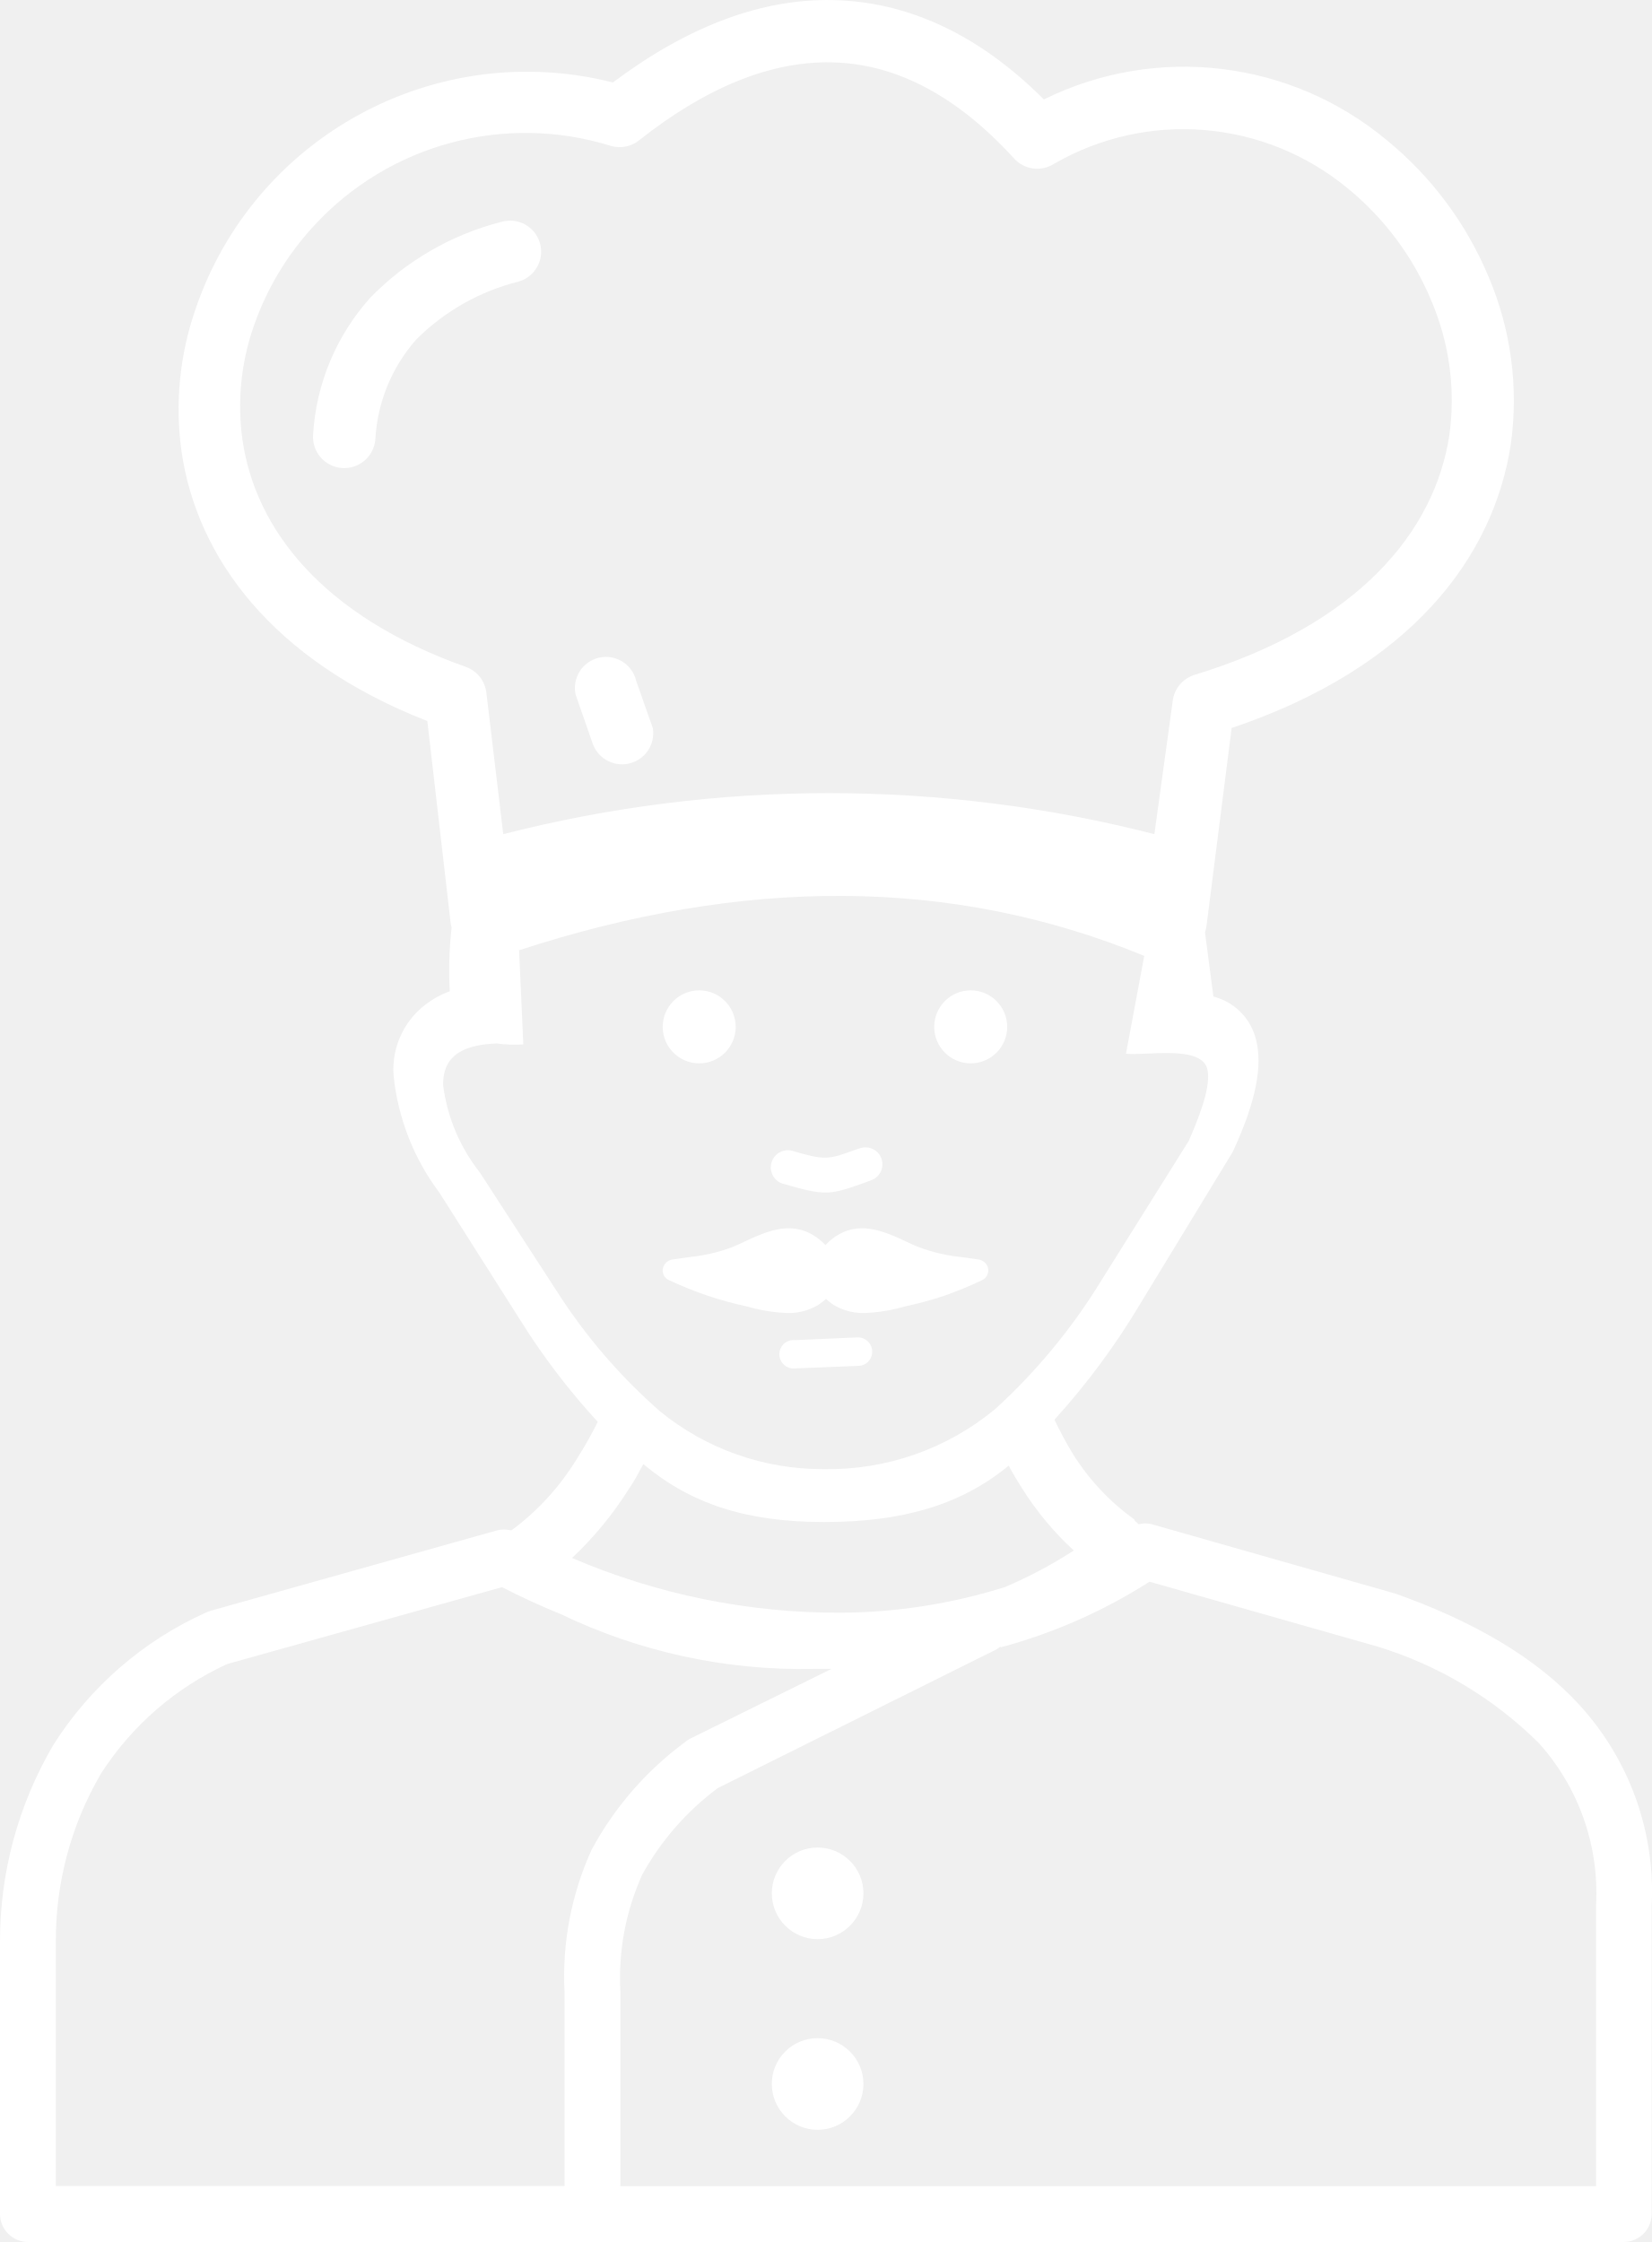
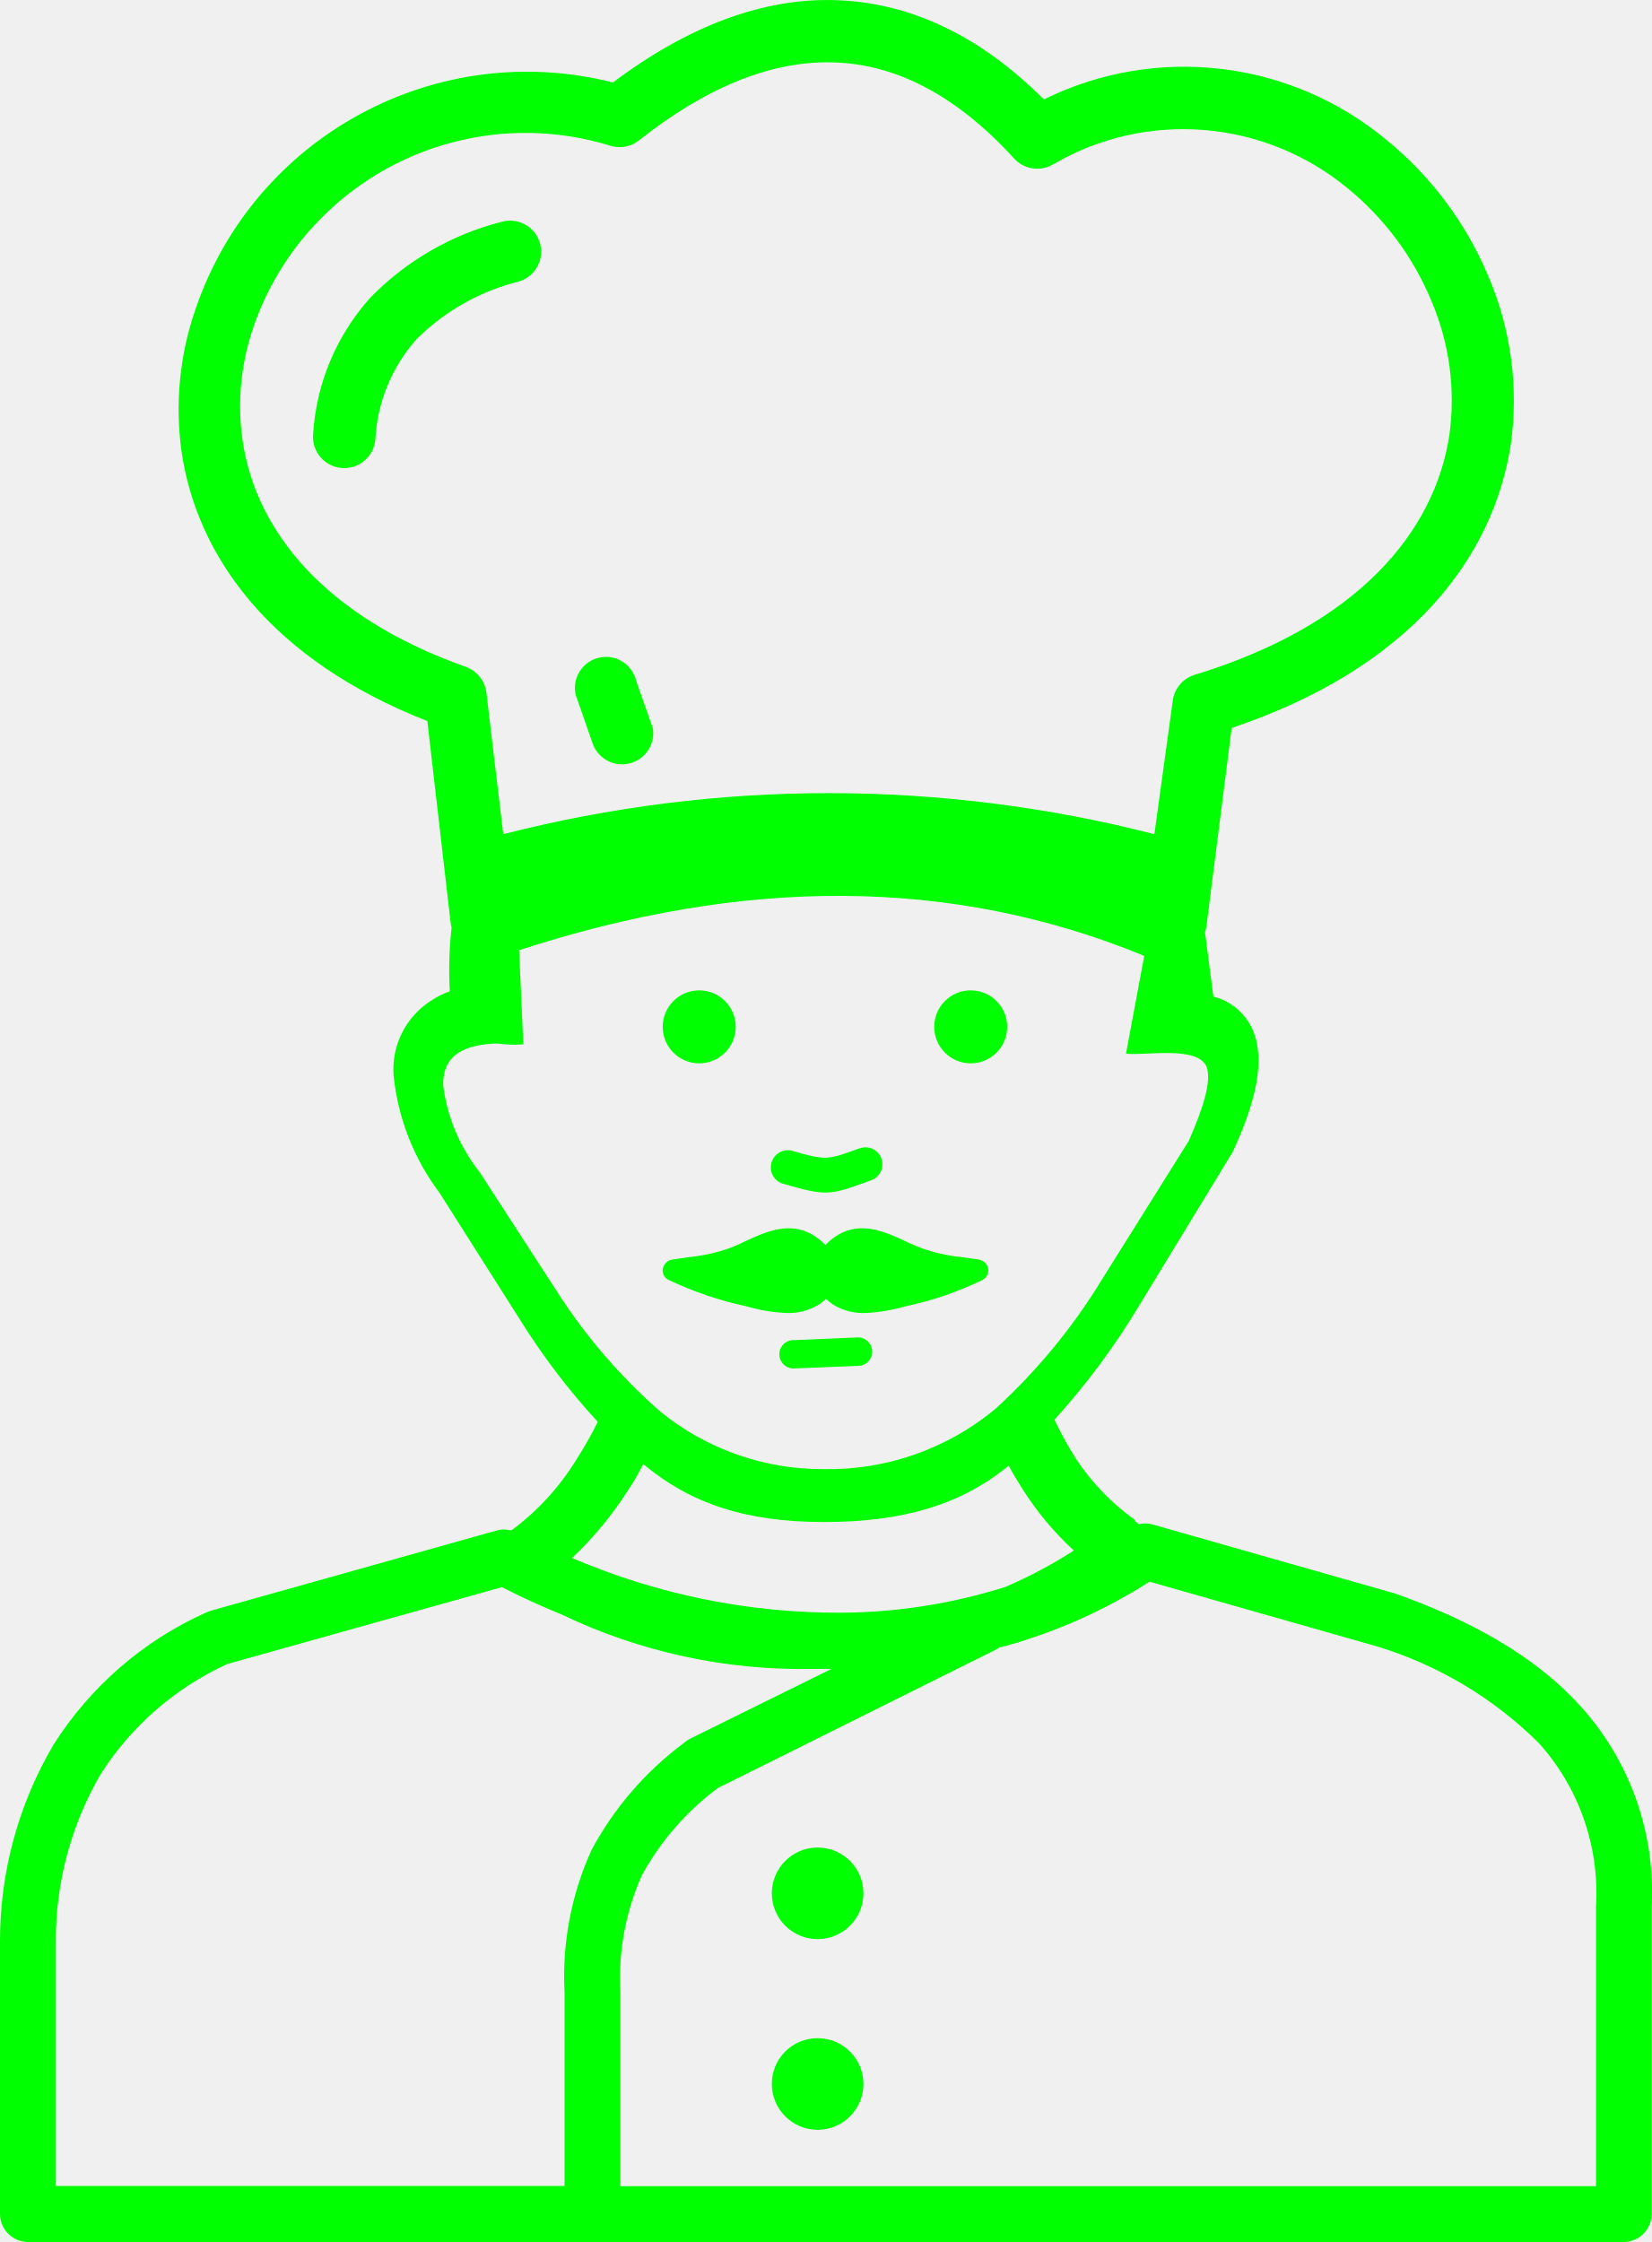
- <svg xmlns="http://www.w3.org/2000/svg" id="Layer_1" fill="#ffffff" data-name="Layer 1" viewBox="0 0 90.53 122.88">
+ <svg xmlns="http://www.w3.org/2000/svg" id="Layer_1" fill="lime" data-name="Layer 1" viewBox="0 0 90.53 122.88">
  <path d="M62.2,83.36l.21.18a1.42,1.42,0,0,1,.71,0L76.5,87.35c4.11,1.47,7.62,3.41,10.1,6.14a15.17,15.17,0,0,1,3.92,11v16.86A1.54,1.54,0,0,1,89,122.88H1.53A1.54,1.54,0,0,1,0,121.35V106.43A21.19,21.19,0,0,1,2.94,95.61a19.22,19.22,0,0,1,8.33-7.22l.25-.1,15.75-4.42a1.48,1.48,0,0,1,.69,0l.08,0a13.83,13.83,0,0,0,3.59-3.94,20.82,20.82,0,0,0,1.13-2,37.73,37.73,0,0,1-4.23-5.55l-4.44-7a12.87,12.87,0,0,1-2.52-6.44,4.47,4.47,0,0,1,2-4.06,4.76,4.76,0,0,1,1.08-.55,21.14,21.14,0,0,1,.1-3.49,1.65,1.65,0,0,1-.06-.32l-1.27-11c-8.56-3.35-12.63-9-13.47-14.77a16.72,16.72,0,0,1,.76-7.79A19.19,19.19,0,0,1,33.59,4.52c4-3,8.2-4.72,12.49-4.5,3.79.19,7.56,1.86,11.13,5.43A17.35,17.35,0,0,1,76,7.68a19.23,19.23,0,0,1,5.56,7.44,17.31,17.31,0,0,1,1.24,9.23C81.85,30.56,77.31,36.6,67.5,39.9L66.13,50.69a1.87,1.87,0,0,1-.09.41l.46,3.52h0A3.21,3.21,0,0,1,68.84,57c.36,1.4,0,3.35-1.22,6h0a1,1,0,0,1-.07.15l-5.06,8.31a39.58,39.58,0,0,1-4.7,6.35,20.44,20.44,0,0,0,1,1.86,12.7,12.7,0,0,0,3.38,3.61ZM28.45,52.09l.23,5.15a6.89,6.89,0,0,1-1.45-.05h0c-1.61.06-3,.52-2.94,2.32a9.67,9.67,0,0,0,2,4.74l0,0h0l4.22,6.51a30.76,30.76,0,0,0,5.67,6.6,14.08,14.08,0,0,0,8.95,3.16,14.32,14.32,0,0,0,9.42-3.3,32.46,32.46,0,0,0,5.84-7.09l4.76-7.6c.88-2,1.21-3.27,1-4-.42-1.26-3.42-.65-4.44-.78l1-5.36c-10.57-4.35-22-4.32-34.32-.29Zm34.82-6.4,1-7.26A1.71,1.71,0,0,1,65.43,37c9.07-2.76,13.19-7.9,14-13.13a13.88,13.88,0,0,0-1-7.42,15.74,15.74,0,0,0-4.56-6.12A14.15,14.15,0,0,0,57.73,9a1.71,1.71,0,0,1-2.15-.31c-3.18-3.49-6.44-5.1-9.66-5.26C42.28,3.24,38.58,4.87,35,7.71A1.71,1.71,0,0,1,33.49,8a15.75,15.75,0,0,0-16.27,4.36,15.58,15.58,0,0,0-3.32,5.54,13.28,13.28,0,0,0-.61,6.22C14,29,17.66,33.76,25.53,36.55A1.72,1.72,0,0,1,26.66,38l.92,7.72a71.89,71.89,0,0,1,35.69,0ZM31.55,38.08a1.7,1.7,0,0,1,3.32-.75l.91,2.58a1.71,1.71,0,0,1-3.33.75l-.9-2.58ZM27.48,12.16a1.7,1.7,0,0,1,.95,3.27,12.07,12.07,0,0,0-5.62,3.18,9,9,0,0,0-2.24,5.48,1.71,1.71,0,1,1-3.41-.29,12.33,12.33,0,0,1,3.14-7.49,15.32,15.32,0,0,1,7.18-4.15Zm7.78,68.08c-.26.48-.53,1-.81,1.39a19.19,19.19,0,0,1-3.1,3.76,37,37,0,0,0,14.74,3,30.53,30.53,0,0,0,9-1.41,25.05,25.05,0,0,0,3.76-2A16.64,16.64,0,0,1,56,81.55c-.25-.39-.49-.79-.72-1.22-2.63,2.17-5.85,3.09-10.12,3.09s-7.3-1-9.91-3.18ZM43.58,75a.78.78,0,1,1,0-1.55L47,73.3a.78.78,0,0,1,.8.76.77.77,0,0,1-.75.8L43.58,75Zm-.73-10.14a.94.94,0,0,1,.52-1.8c1.87.55,2,.51,3.58-.07l.16-.05a.93.93,0,1,1,.63,1.75l-.16.06c-2.14.77-2.28.82-4.73.11ZM53.2,54.28a2,2,0,1,1-2,2,2,2,0,0,1,2-2Zm-14.88,0a2,2,0,1,1-2,2,2,2,0,0,1,2-2ZM51.8,71a19.61,19.61,0,0,1-2.19.6h0a9.32,9.32,0,0,1-2.11.36,3.14,3.14,0,0,1-1.83-.45,3.3,3.3,0,0,1-.4-.32,3.43,3.43,0,0,1-.41.32,3.14,3.14,0,0,1-1.83.45,9.32,9.32,0,0,1-2.11-.36h0a19.44,19.44,0,0,1-2.18-.6,20.6,20.6,0,0,1-2.06-.83.57.57,0,0,1-.29-.81.63.63,0,0,1,.47-.33h0l.91-.13h0a9.37,9.37,0,0,0,2.34-.54c.22-.09.45-.19.67-.3,1.3-.6,2.71-1.25,4.12-.13a2.56,2.56,0,0,1,.34.31,3.26,3.26,0,0,1,.33-.31c1.41-1.12,2.83-.47,4.12.13.23.11.45.21.68.3a9.26,9.26,0,0,0,2.34.54h0l.91.13h0a.66.66,0,0,1,.48.33.59.59,0,0,1-.29.81A21.61,21.61,0,0,1,51.8,71ZM45.56,91.47l-1,0a30.48,30.48,0,0,1-13.82-3c-1.09-.44-2.17-.94-3.23-1.48L12.46,91.2a16.27,16.27,0,0,0-6.92,6,18.08,18.08,0,0,0-2.48,9.29v13.32H30.94V109.19a16.74,16.74,0,0,1,1.49-7.82,17.8,17.8,0,0,1,5.09-5.87,1.41,1.41,0,0,1,.31-.21l7.74-3.82Zm-.75,20.24a2.51,2.51,0,1,1-2.51,2.51,2.5,2.5,0,0,1,2.51-2.51Zm0-10.45a2.51,2.51,0,1,1-2.51,2.51,2.51,2.51,0,0,1,2.51-2.51Zm10-11a1.12,1.12,0,0,1-.28.18L39.34,98a14.88,14.88,0,0,0-4.15,4.76A13.8,13.8,0,0,0,34,109.17v10.65H87.47V104.46a12.28,12.28,0,0,0-3.13-8.92,21.41,21.41,0,0,0-8.83-5.29L63,86.69a29.18,29.18,0,0,1-8.13,3.59Z" />
</svg>
